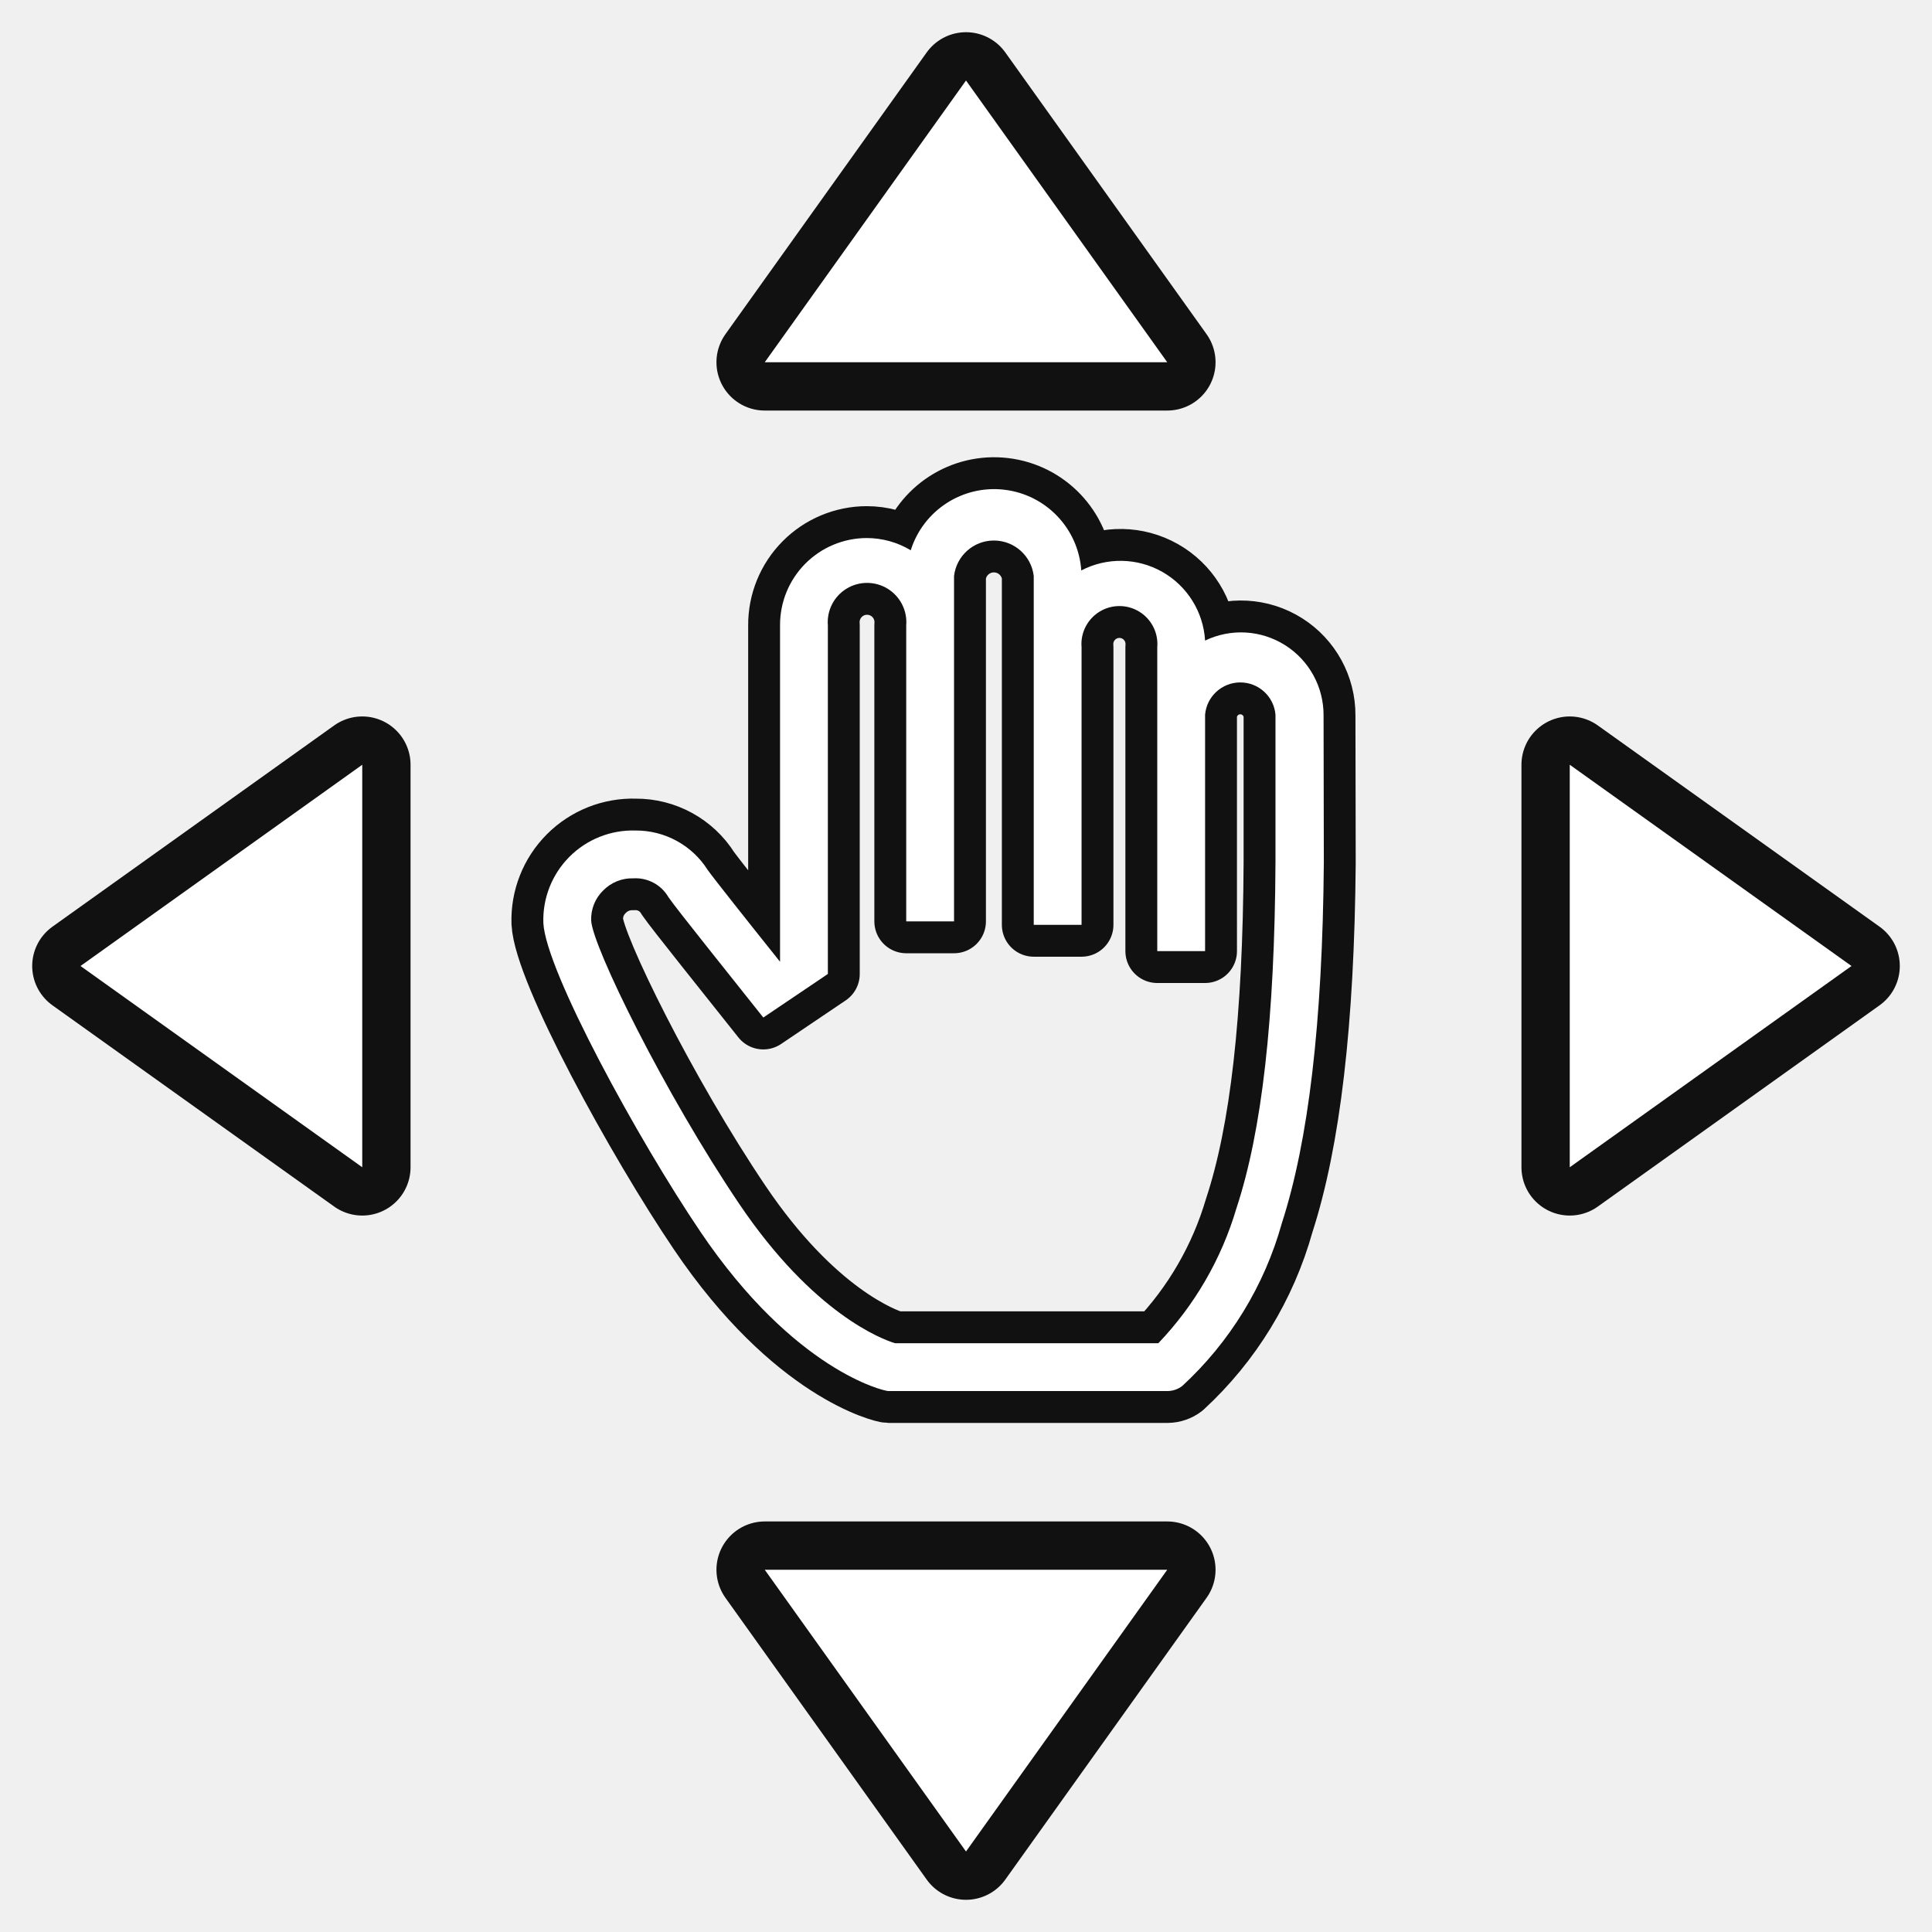
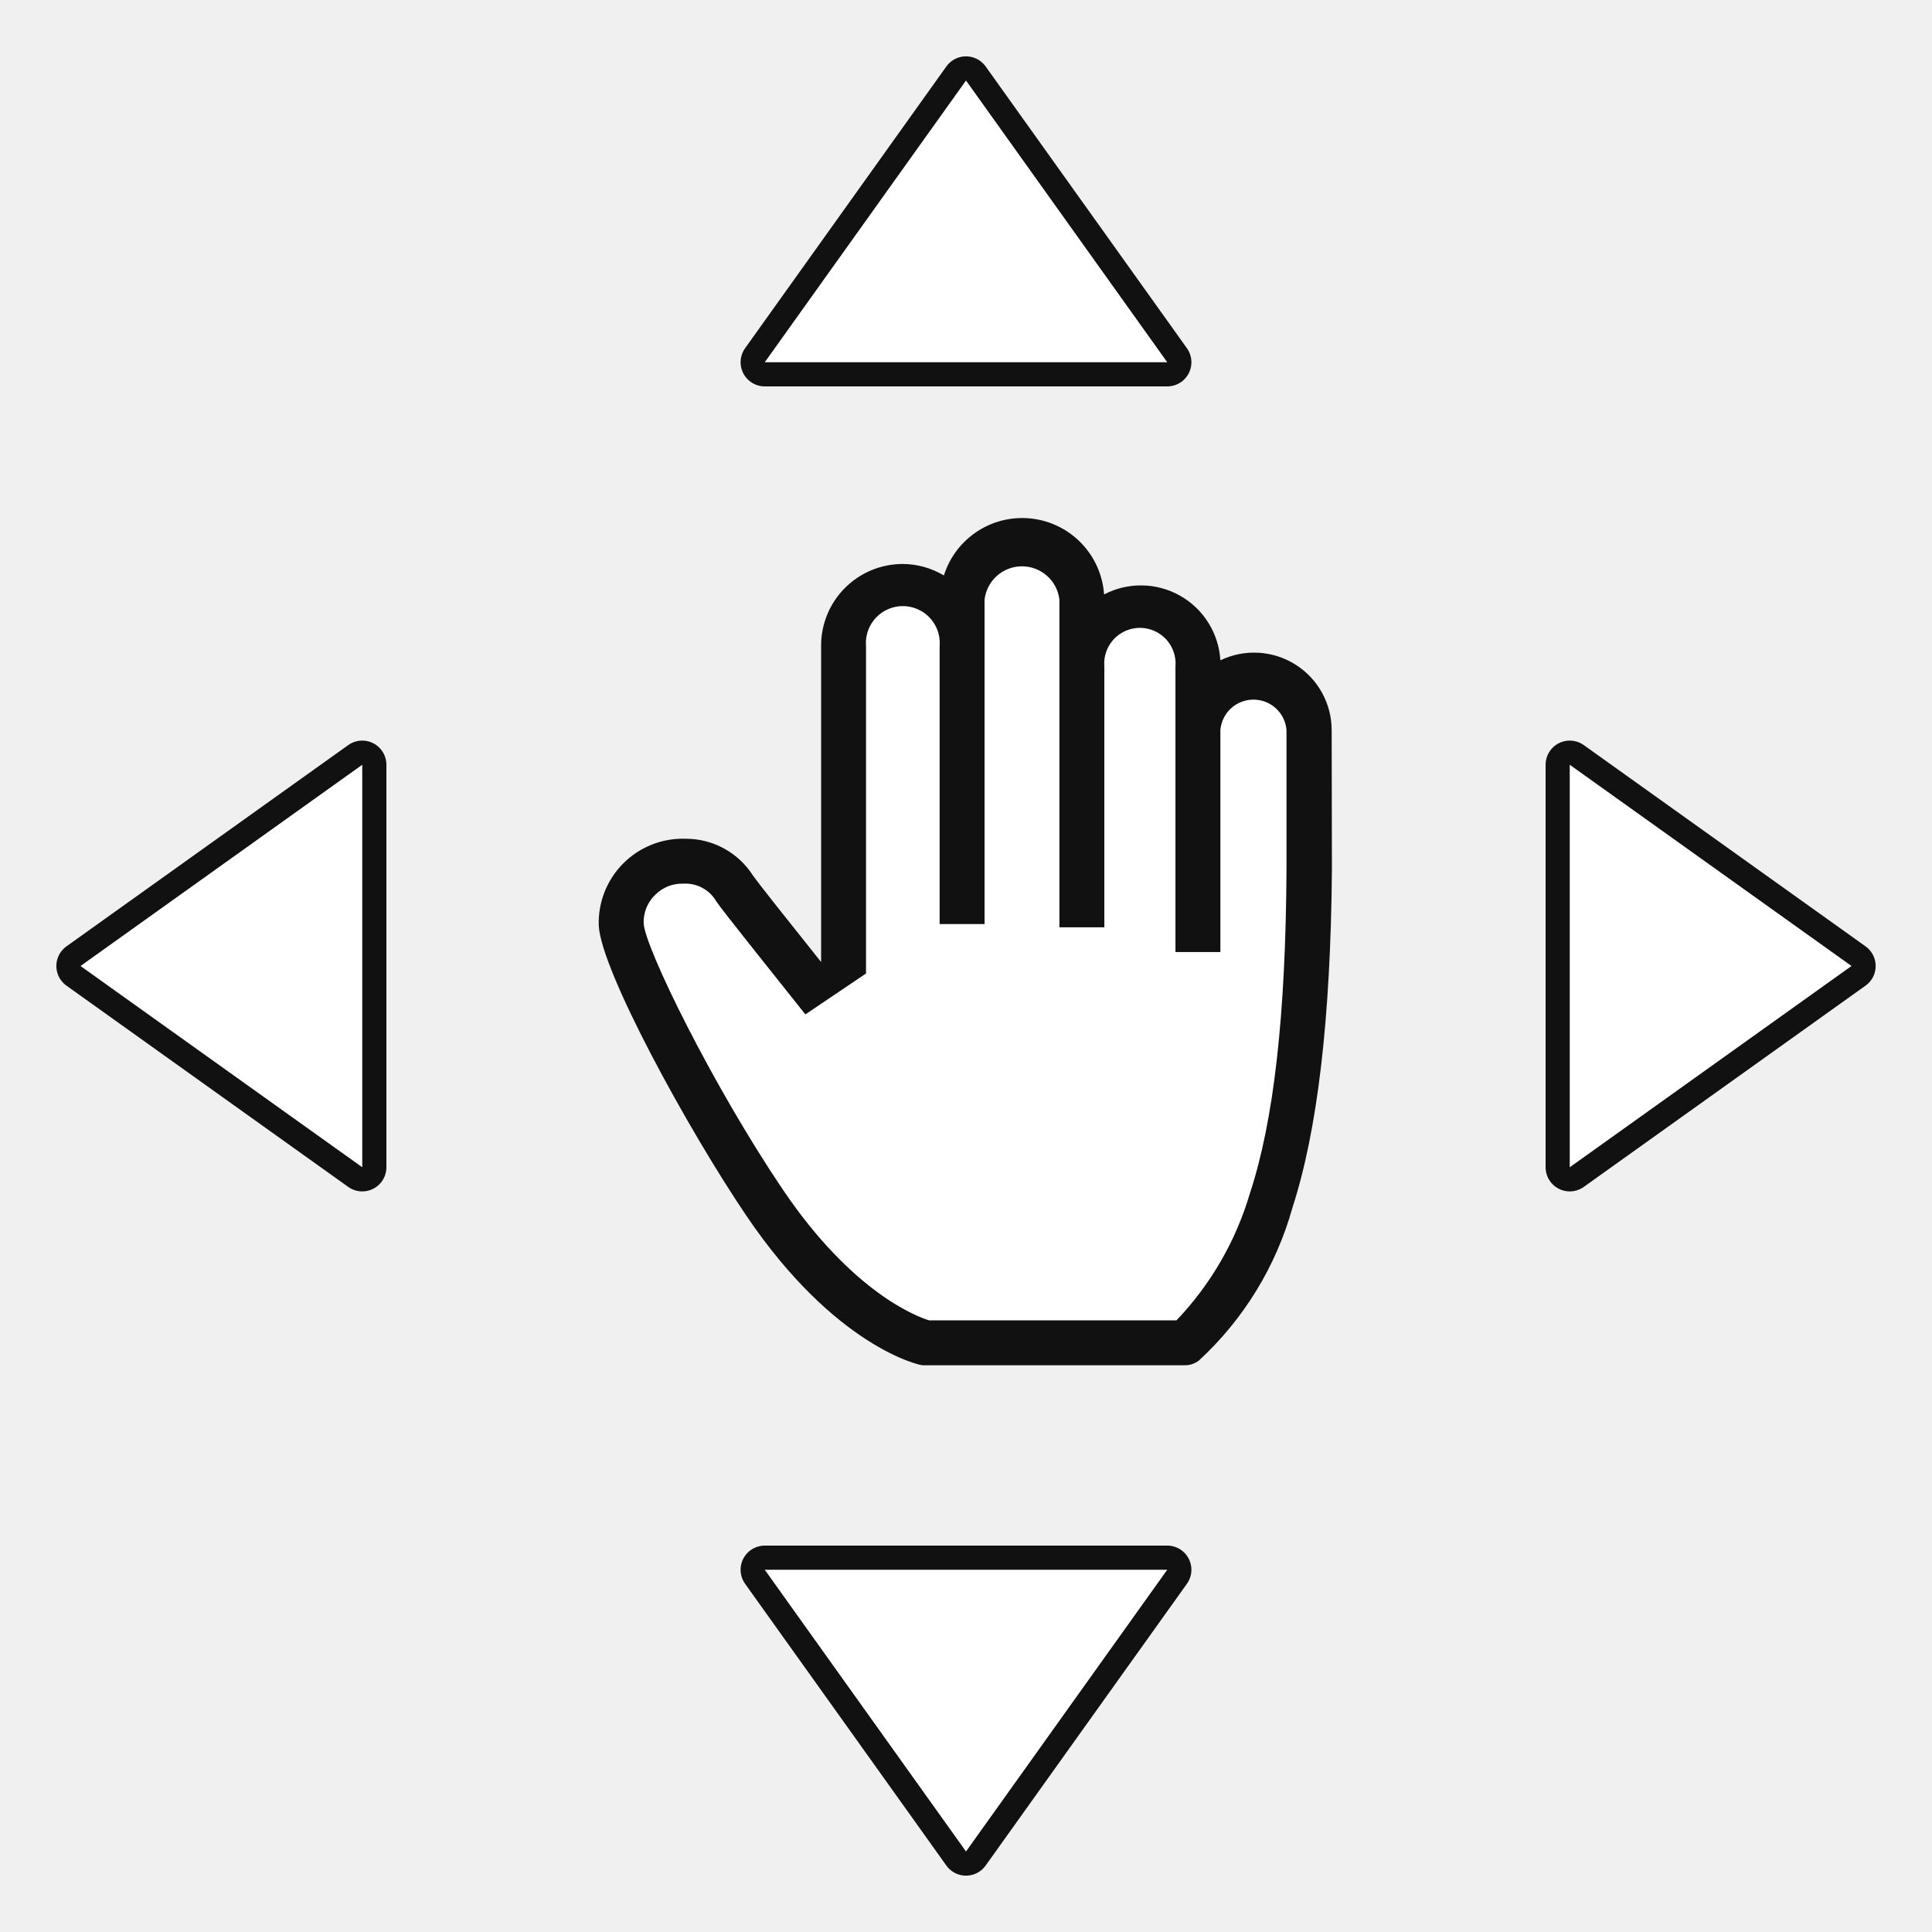
<svg xmlns="http://www.w3.org/2000/svg" width="48" height="48" viewBox="0 0 48 48">
-   <g fill="#111" stroke="#111" stroke-width="2.4" stroke-linejoin="round">
-     <path transform="translate(12.12 12.12) scale(0.66)" d="M31.46,8.57A3.11,3.11,0,0,0,27,5.75a3.19,3.19,0,0,0-4.66-2.64,3.29,3.29,0,0,0-6.42-.76,3.23,3.23,0,0,0-1.66-.46A3.27,3.27,0,0,0,11,5.18V17.84c-1.28-1.6-2.53-3.18-2.72-3.45A3.19,3.19,0,0,0,5.56,12.9a3.37,3.37,0,0,0-3.47,3.48C2.18,18.18,5.66,24.54,8,28c3.54,5.24,6.92,6,7.07,6l.18,0H25.59a.92.92,0,0,0,.55-.19,13.13,13.13,0,0,0,3.75-6.13c1-3.09,1.53-7.53,1.58-13.56ZM28.18,27.12a12.46,12.46,0,0,1-2.94,5.08H15.33c-.47-.14-3.07-1.1-5.87-5.25S3.94,17.27,3.89,16.29a1.5,1.5,0,0,1,.45-1.13,1.52,1.52,0,0,1,1.14-.46,1.43,1.43,0,0,1,1.32.71c.29.43,2.36,3,3.57,4.53L12.8,18.3V5.18a1.48,1.48,0,1,1,2.95,0V16.32h1.8v-13a1.51,1.51,0,0,1,3,0V16.45h1.8V6a1.43,1.43,0,1,1,2.85,0V17.44H27V8.54a1.33,1.33,0,0,1,2.65,0v5.55C29.62,20,29.14,24.21,28.18,27.12Z" />
-     <path d="M9 19 L2 24 L9 29 Z" />
-     <path d="M39 19 L46 24 L39 29 Z" />
-     <path d="M19 9 L24 2 L29 9 Z" />
-     <path d="M19 39 L24 46 L29 39 Z" />
-   </g>
-   <g fill="#fff">
-     <path transform="translate(12.12 12.12) scale(0.66)" d="M31.46,8.57A3.11,3.11,0,0,0,27,5.75a3.19,3.19,0,0,0-4.66-2.64,3.29,3.29,0,0,0-6.42-.76,3.23,3.23,0,0,0-1.66-.46A3.27,3.27,0,0,0,11,5.18V17.84c-1.28-1.6-2.53-3.18-2.72-3.45A3.19,3.19,0,0,0,5.56,12.9a3.37,3.37,0,0,0-3.47,3.48C2.18,18.18,5.66,24.54,8,28c3.54,5.24,6.92,6,7.07,6l.18,0H25.59a.92.92,0,0,0,.55-.19,13.13,13.13,0,0,0,3.75-6.13c1-3.09,1.53-7.53,1.58-13.56ZM28.18,27.12a12.46,12.46,0,0,1-2.94,5.08H15.33c-.47-.14-3.07-1.1-5.87-5.25S3.94,17.27,3.89,16.29a1.5,1.5,0,0,1,.45-1.13,1.52,1.52,0,0,1,1.14-.46,1.43,1.43,0,0,1,1.32.71c.29.43,2.36,3,3.57,4.53L12.8,18.3V5.18a1.48,1.48,0,1,1,2.95,0V16.32h1.8v-13a1.51,1.51,0,0,1,3,0V16.45h1.8V6a1.43,1.43,0,1,1,2.85,0V17.44H27V8.54a1.33,1.33,0,0,1,2.65,0v5.55C29.62,20,29.14,24.21,28.18,27.12Z" />
+   <path transform="translate(13.58 12.84) scale(0.62)" fill="#fff" d="M31.46,8.57A3.11,3.11,0,0,0,27,5.75a3.19,3.19,0,0,0-4.66-2.64,3.29,3.29,0,0,0-6.42-.76,3.23,3.23,0,0,0-1.66-.46A3.27,3.27,0,0,0,11,5.18V17.84c-1.28-1.6-2.53-3.18-2.72-3.45A3.19,3.19,0,0,0,5.56,12.9a3.37,3.37,0,0,0-3.47,3.48C2.18,18.18,5.66,24.54,8,28c3.54,5.24,6.92,6,7.07,6l.18,0H25.59a.92.92,0,0,0,.55-.19,13.13,13.13,0,0,0,3.75-6.13c1-3.09,1.53-7.53,1.58-13.56Z" />
+   <path transform="translate(13.58 12.84) scale(0.62)" fill="#111" d="M31.46,8.57A3.11,3.11,0,0,0,27,5.75a3.19,3.19,0,0,0-4.66-2.64,3.29,3.29,0,0,0-6.42-.76,3.23,3.23,0,0,0-1.66-.46A3.27,3.27,0,0,0,11,5.18V17.84c-1.28-1.6-2.53-3.18-2.72-3.45A3.19,3.19,0,0,0,5.56,12.9a3.37,3.37,0,0,0-3.47,3.48C2.18,18.18,5.66,24.54,8,28c3.54,5.24,6.92,6,7.07,6l.18,0H25.59a.92.92,0,0,0,.55-.19,13.13,13.13,0,0,0,3.75-6.13c1-3.09,1.53-7.53,1.58-13.56ZM28.18,27.12a12.46,12.46,0,0,1-2.94,5.08H15.33c-.47-.14-3.07-1.1-5.87-5.25S3.94,17.27,3.89,16.29a1.5,1.5,0,0,1,.45-1.13,1.52,1.52,0,0,1,1.14-.46,1.43,1.43,0,0,1,1.32.71c.29.43,2.36,3,3.57,4.53L12.8,18.3V5.18a1.48,1.48,0,1,1,2.95,0V16.32h1.8v-13a1.51,1.51,0,0,1,3,0V16.45h1.8V6a1.43,1.43,0,1,1,2.85,0V17.44H27V8.54a1.33,1.33,0,0,1,2.65,0v5.55C29.62,20,29.14,24.21,28.18,27.12Z" />
+   <g fill="#fff" stroke="#111" stroke-width="1.2" stroke-linejoin="round" paint-order="stroke">
    <path d="M9 19 L2 24 L9 29 Z" />
    <path d="M39 19 L46 24 L39 29 Z" />
    <path d="M19 9 L24 2 L29 9 Z" />
    <path d="M19 39 L24 46 L29 39 Z" />
  </g>
</svg>
